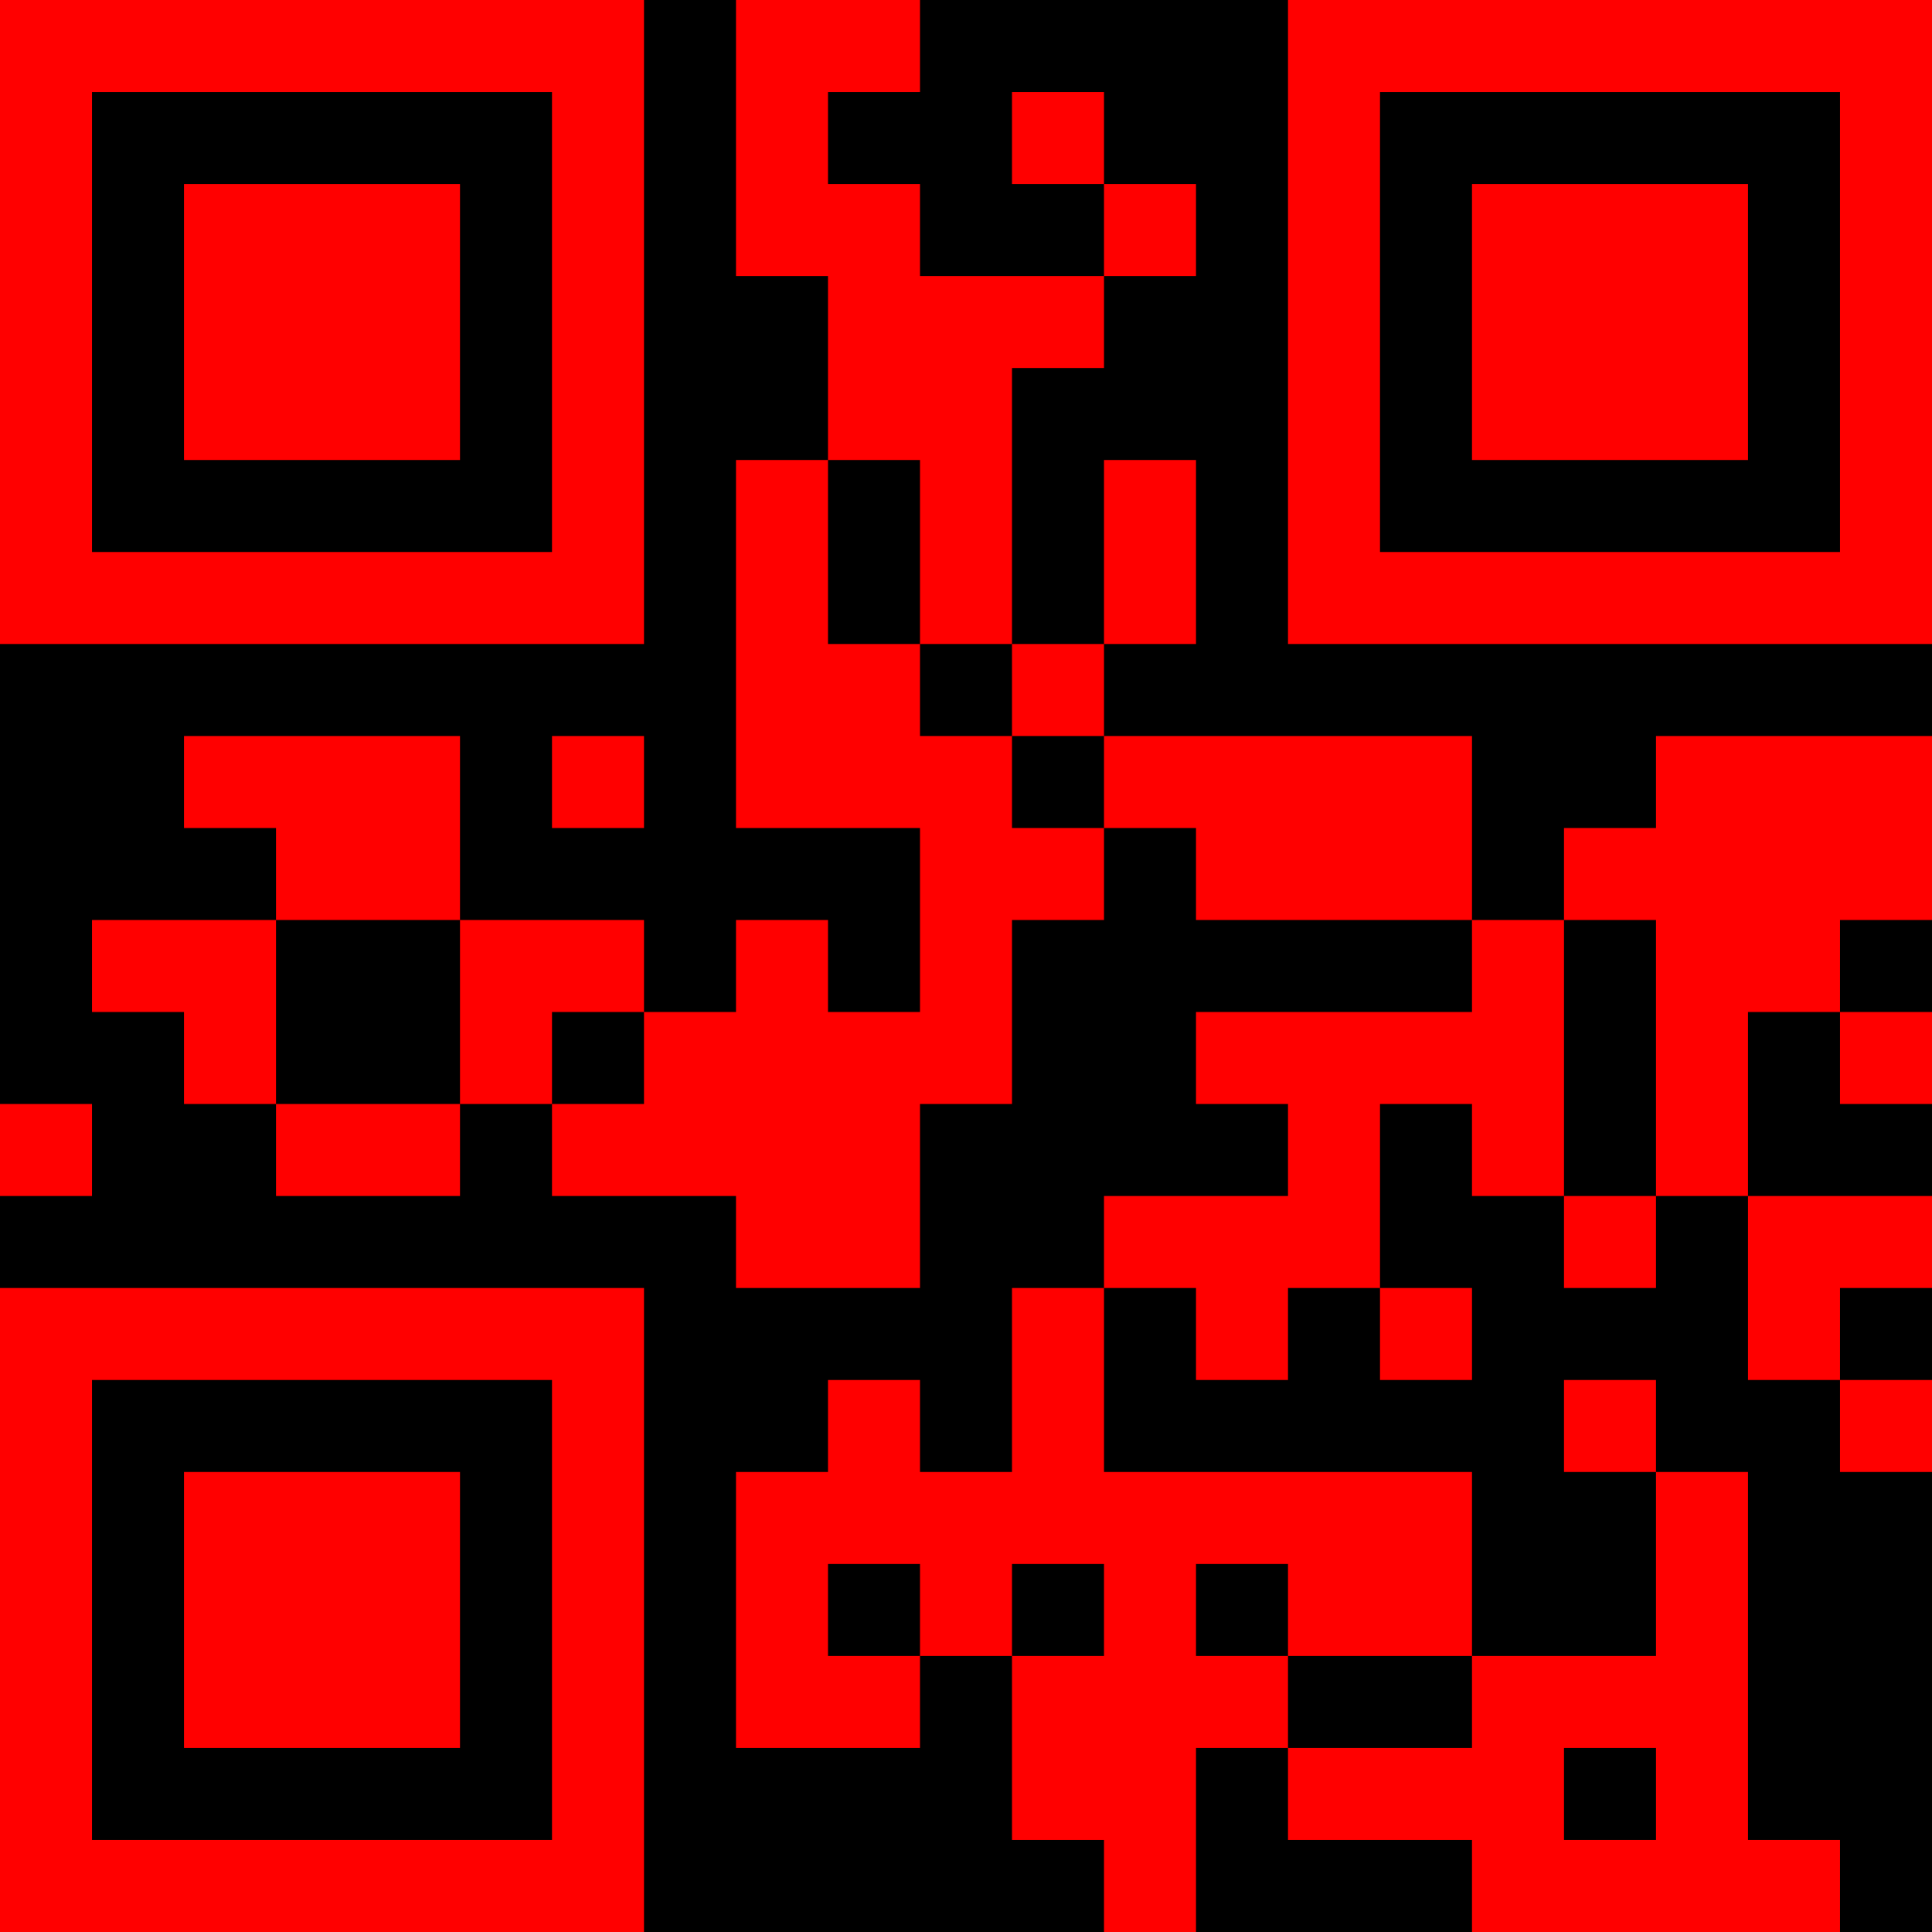
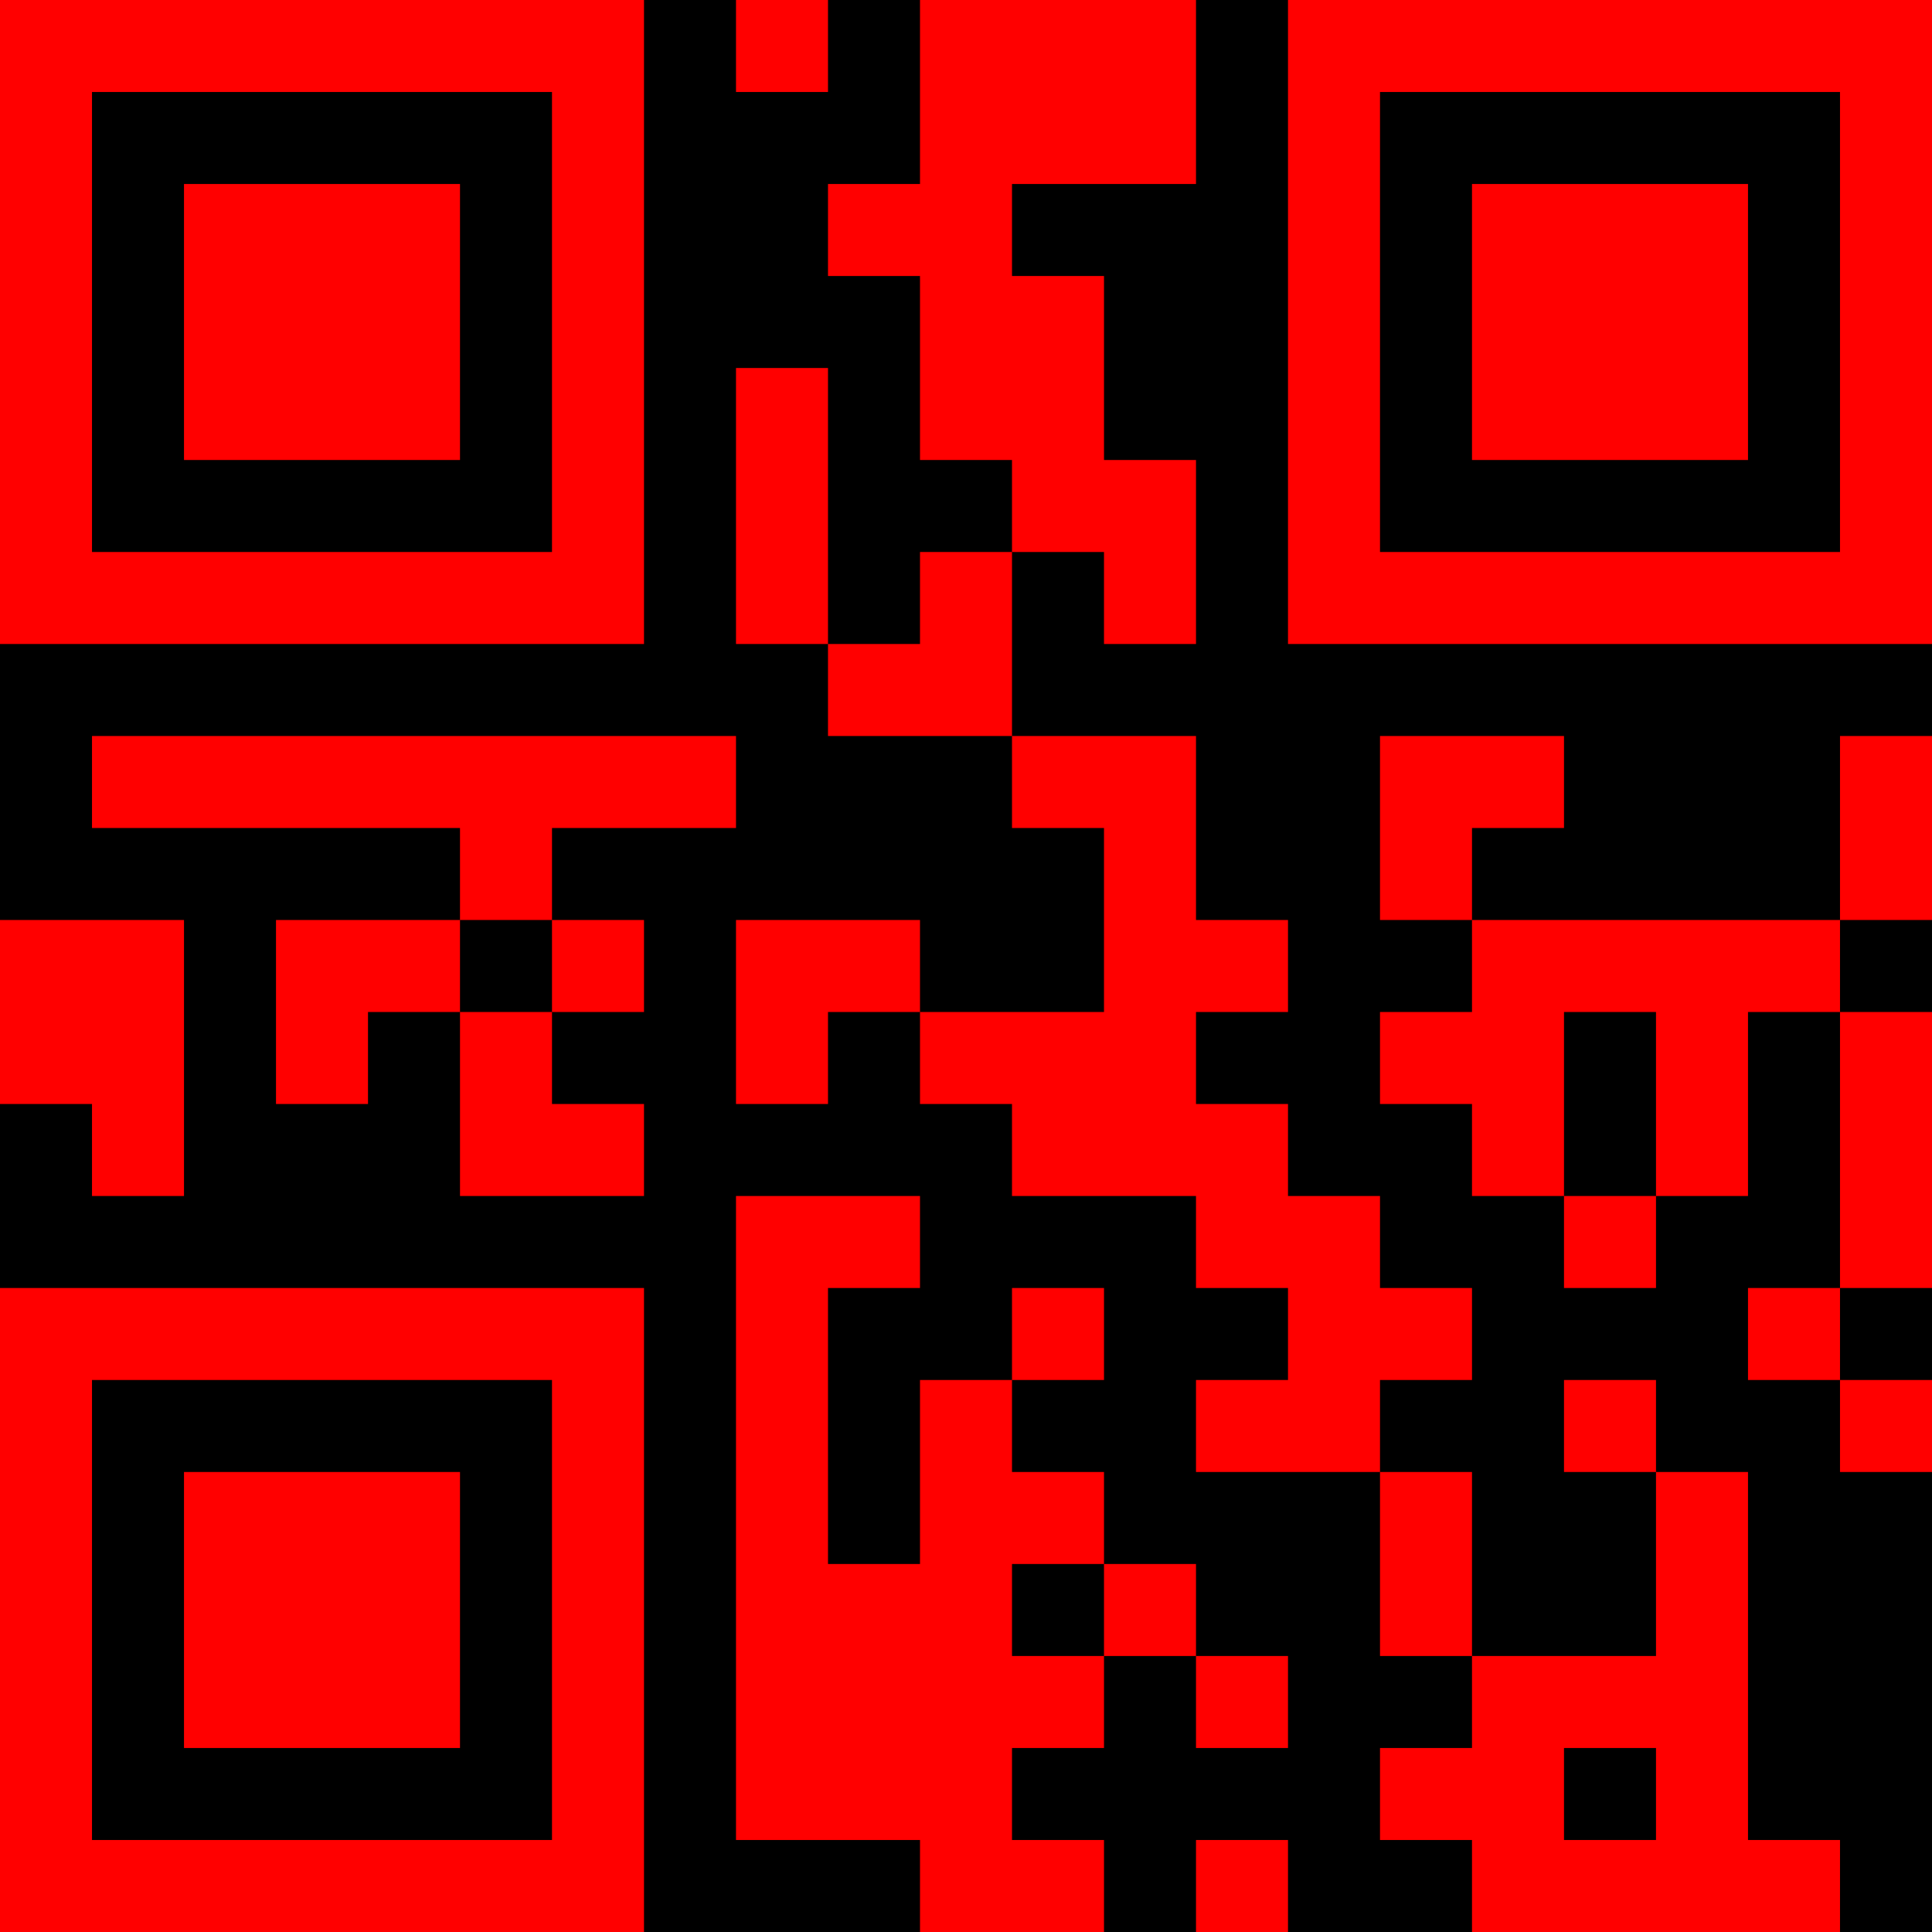
- <svg xmlns="http://www.w3.org/2000/svg" version="1.1" width="987" height="987">
-   <rect style="fill:rgb(0, 0, 0);fill-opacity:1" x="0" y="0" width="987" height="987" />
+ <svg xmlns="http://www.w3.org/2000/svg" version="1.1" width="294" height="294">
+   <rect style="fill:rgb(0, 0, 0);fill-opacity:1" x="0" y="0" width="294" height="294" />
  <g id="elements">
-     <path style="fill:rgb(255, 0, 0)" d="M 0,0 l 47,0 0,47 -47,0 z M 47,0 l 47,0 0,47 -47,0 z M 94,0 l 47,0 0,47 -47,0 z M 141,0 l 47,0 0,47 -47,0 z M 188,0 l 47,0 0,47 -47,0 z M 235,0 l 47,0 0,47 -47,0 z M 282,0 l 47,0 0,47 -47,0 z M 376,0 l 47,0 0,47 -47,0 z M 423,0 l 47,0 0,47 -47,0 z M 658,0 l 47,0 0,47 -47,0 z M 705,0 l 47,0 0,47 -47,0 z M 752,0 l 47,0 0,47 -47,0 z M 799,0 l 47,0 0,47 -47,0 z M 846,0 l 47,0 0,47 -47,0 z M 893,0 l 47,0 0,47 -47,0 z M 940,0 l 47,0 0,47 -47,0 z M 0,47 l 47,0 0,47 -47,0 z M 282,47 l 47,0 0,47 -47,0 z M 376,47 l 47,0 0,47 -47,0 z M 517,47 l 47,0 0,47 -47,0 z M 658,47 l 47,0 0,47 -47,0 z M 940,47 l 47,0 0,47 -47,0 z M 0,94 l 47,0 0,47 -47,0 z M 94,94 l 47,0 0,47 -47,0 z M 141,94 l 47,0 0,47 -47,0 z M 188,94 l 47,0 0,47 -47,0 z M 282,94 l 47,0 0,47 -47,0 z M 376,94 l 47,0 0,47 -47,0 z M 423,94 l 47,0 0,47 -47,0 z M 564,94 l 47,0 0,47 -47,0 z M 658,94 l 47,0 0,47 -47,0 z M 752,94 l 47,0 0,47 -47,0 z M 799,94 l 47,0 0,47 -47,0 z M 846,94 l 47,0 0,47 -47,0 z M 940,94 l 47,0 0,47 -47,0 z M 0,141 l 47,0 0,47 -47,0 z M 94,141 l 47,0 0,47 -47,0 z M 141,141 l 47,0 0,47 -47,0 z M 188,141 l 47,0 0,47 -47,0 z M 282,141 l 47,0 0,47 -47,0 z M 423,141 l 47,0 0,47 -47,0 z M 470,141 l 47,0 0,47 -47,0 z M 517,141 l 47,0 0,47 -47,0 z M 658,141 l 47,0 0,47 -47,0 z M 752,141 l 47,0 0,47 -47,0 z M 799,141 l 47,0 0,47 -47,0 z M 846,141 l 47,0 0,47 -47,0 z M 940,141 l 47,0 0,47 -47,0 z M 0,188 l 47,0 0,47 -47,0 z M 94,188 l 47,0 0,47 -47,0 z M 141,188 l 47,0 0,47 -47,0 z M 188,188 l 47,0 0,47 -47,0 z M 282,188 l 47,0 0,47 -47,0 z M 423,188 l 47,0 0,47 -47,0 z M 470,188 l 47,0 0,47 -47,0 z M 658,188 l 47,0 0,47 -47,0 z M 752,188 l 47,0 0,47 -47,0 z M 799,188 l 47,0 0,47 -47,0 z M 846,188 l 47,0 0,47 -47,0 z M 940,188 l 47,0 0,47 -47,0 z M 0,235 l 47,0 0,47 -47,0 z M 282,235 l 47,0 0,47 -47,0 z M 376,235 l 47,0 0,47 -47,0 z M 470,235 l 47,0 0,47 -47,0 z M 564,235 l 47,0 0,47 -47,0 z M 658,235 l 47,0 0,47 -47,0 z M 940,235 l 47,0 0,47 -47,0 z M 0,282 l 47,0 0,47 -47,0 z M 47,282 l 47,0 0,47 -47,0 z M 94,282 l 47,0 0,47 -47,0 z M 141,282 l 47,0 0,47 -47,0 z M 188,282 l 47,0 0,47 -47,0 z M 235,282 l 47,0 0,47 -47,0 z M 282,282 l 47,0 0,47 -47,0 z M 376,282 l 47,0 0,47 -47,0 z M 470,282 l 47,0 0,47 -47,0 z M 564,282 l 47,0 0,47 -47,0 z M 658,282 l 47,0 0,47 -47,0 z M 705,282 l 47,0 0,47 -47,0 z M 752,282 l 47,0 0,47 -47,0 z M 799,282 l 47,0 0,47 -47,0 z M 846,282 l 47,0 0,47 -47,0 z M 893,282 l 47,0 0,47 -47,0 z M 940,282 l 47,0 0,47 -47,0 z M 376,329 l 47,0 0,47 -47,0 z M 423,329 l 47,0 0,47 -47,0 z M 517,329 l 47,0 0,47 -47,0 z M 94,376 l 47,0 0,47 -47,0 z M 141,376 l 47,0 0,47 -47,0 z M 188,376 l 47,0 0,47 -47,0 z M 282,376 l 47,0 0,47 -47,0 z M 376,376 l 47,0 0,47 -47,0 z M 423,376 l 47,0 0,47 -47,0 z M 470,376 l 47,0 0,47 -47,0 z M 564,376 l 47,0 0,47 -47,0 z M 611,376 l 47,0 0,47 -47,0 z M 658,376 l 47,0 0,47 -47,0 z M 705,376 l 47,0 0,47 -47,0 z M 846,376 l 47,0 0,47 -47,0 z M 893,376 l 47,0 0,47 -47,0 z M 940,376 l 47,0 0,47 -47,0 z M 141,423 l 47,0 0,47 -47,0 z M 188,423 l 47,0 0,47 -47,0 z M 470,423 l 47,0 0,47 -47,0 z M 517,423 l 47,0 0,47 -47,0 z M 611,423 l 47,0 0,47 -47,0 z M 658,423 l 47,0 0,47 -47,0 z M 705,423 l 47,0 0,47 -47,0 z M 799,423 l 47,0 0,47 -47,0 z M 846,423 l 47,0 0,47 -47,0 z M 893,423 l 47,0 0,47 -47,0 z M 940,423 l 47,0 0,47 -47,0 z M 47,470 l 47,0 0,47 -47,0 z M 94,470 l 47,0 0,47 -47,0 z M 235,470 l 47,0 0,47 -47,0 z M 282,470 l 47,0 0,47 -47,0 z M 376,470 l 47,0 0,47 -47,0 z M 470,470 l 47,0 0,47 -47,0 z M 752,470 l 47,0 0,47 -47,0 z M 846,470 l 47,0 0,47 -47,0 z M 893,470 l 47,0 0,47 -47,0 z M 94,517 l 47,0 0,47 -47,0 z M 235,517 l 47,0 0,47 -47,0 z M 329,517 l 47,0 0,47 -47,0 z M 376,517 l 47,0 0,47 -47,0 z M 423,517 l 47,0 0,47 -47,0 z M 470,517 l 47,0 0,47 -47,0 z M 611,517 l 47,0 0,47 -47,0 z M 658,517 l 47,0 0,47 -47,0 z M 705,517 l 47,0 0,47 -47,0 z M 752,517 l 47,0 0,47 -47,0 z M 846,517 l 47,0 0,47 -47,0 z M 940,517 l 47,0 0,47 -47,0 z M 0,564 l 47,0 0,47 -47,0 z M 141,564 l 47,0 0,47 -47,0 z M 188,564 l 47,0 0,47 -47,0 z M 282,564 l 47,0 0,47 -47,0 z M 329,564 l 47,0 0,47 -47,0 z M 376,564 l 47,0 0,47 -47,0 z M 423,564 l 47,0 0,47 -47,0 z M 658,564 l 47,0 0,47 -47,0 z M 752,564 l 47,0 0,47 -47,0 z M 846,564 l 47,0 0,47 -47,0 z M 376,611 l 47,0 0,47 -47,0 z M 423,611 l 47,0 0,47 -47,0 z M 564,611 l 47,0 0,47 -47,0 z M 611,611 l 47,0 0,47 -47,0 z M 658,611 l 47,0 0,47 -47,0 z M 799,611 l 47,0 0,47 -47,0 z M 893,611 l 47,0 0,47 -47,0 z M 940,611 l 47,0 0,47 -47,0 z M 0,658 l 47,0 0,47 -47,0 z M 47,658 l 47,0 0,47 -47,0 z M 94,658 l 47,0 0,47 -47,0 z M 141,658 l 47,0 0,47 -47,0 z M 188,658 l 47,0 0,47 -47,0 z M 235,658 l 47,0 0,47 -47,0 z M 282,658 l 47,0 0,47 -47,0 z M 517,658 l 47,0 0,47 -47,0 z M 611,658 l 47,0 0,47 -47,0 z M 705,658 l 47,0 0,47 -47,0 z M 893,658 l 47,0 0,47 -47,0 z M 0,705 l 47,0 0,47 -47,0 z M 282,705 l 47,0 0,47 -47,0 z M 423,705 l 47,0 0,47 -47,0 z M 517,705 l 47,0 0,47 -47,0 z M 799,705 l 47,0 0,47 -47,0 z M 940,705 l 47,0 0,47 -47,0 z M 0,752 l 47,0 0,47 -47,0 z M 94,752 l 47,0 0,47 -47,0 z M 141,752 l 47,0 0,47 -47,0 z M 188,752 l 47,0 0,47 -47,0 z M 282,752 l 47,0 0,47 -47,0 z M 376,752 l 47,0 0,47 -47,0 z M 423,752 l 47,0 0,47 -47,0 z M 470,752 l 47,0 0,47 -47,0 z M 517,752 l 47,0 0,47 -47,0 z M 564,752 l 47,0 0,47 -47,0 z M 611,752 l 47,0 0,47 -47,0 z M 658,752 l 47,0 0,47 -47,0 z M 705,752 l 47,0 0,47 -47,0 z M 846,752 l 47,0 0,47 -47,0 z M 0,799 l 47,0 0,47 -47,0 z M 94,799 l 47,0 0,47 -47,0 z M 141,799 l 47,0 0,47 -47,0 z M 188,799 l 47,0 0,47 -47,0 z M 282,799 l 47,0 0,47 -47,0 z M 376,799 l 47,0 0,47 -47,0 z M 470,799 l 47,0 0,47 -47,0 z M 564,799 l 47,0 0,47 -47,0 z M 658,799 l 47,0 0,47 -47,0 z M 705,799 l 47,0 0,47 -47,0 z M 846,799 l 47,0 0,47 -47,0 z M 0,846 l 47,0 0,47 -47,0 z M 94,846 l 47,0 0,47 -47,0 z M 141,846 l 47,0 0,47 -47,0 z M 188,846 l 47,0 0,47 -47,0 z M 282,846 l 47,0 0,47 -47,0 z M 376,846 l 47,0 0,47 -47,0 z M 423,846 l 47,0 0,47 -47,0 z M 517,846 l 47,0 0,47 -47,0 z M 564,846 l 47,0 0,47 -47,0 z M 611,846 l 47,0 0,47 -47,0 z M 752,846 l 47,0 0,47 -47,0 z M 799,846 l 47,0 0,47 -47,0 z M 846,846 l 47,0 0,47 -47,0 z M 0,893 l 47,0 0,47 -47,0 z M 282,893 l 47,0 0,47 -47,0 z M 517,893 l 47,0 0,47 -47,0 z M 564,893 l 47,0 0,47 -47,0 z M 658,893 l 47,0 0,47 -47,0 z M 705,893 l 47,0 0,47 -47,0 z M 752,893 l 47,0 0,47 -47,0 z M 846,893 l 47,0 0,47 -47,0 z M 0,940 l 47,0 0,47 -47,0 z M 47,940 l 47,0 0,47 -47,0 z M 94,940 l 47,0 0,47 -47,0 z M 141,940 l 47,0 0,47 -47,0 z M 188,940 l 47,0 0,47 -47,0 z M 235,940 l 47,0 0,47 -47,0 z M 282,940 l 47,0 0,47 -47,0 z M 564,940 l 47,0 0,47 -47,0 z M 752,940 l 47,0 0,47 -47,0 z M 799,940 l 47,0 0,47 -47,0 z M 846,940 l 47,0 0,47 -47,0 z M 893,940 l 47,0 0,47 -47,0 z " />
+     <path style="fill:rgb(255, 0, 0)" d="M 0,0 l 14,0 0,14 -14,0 z M 14,0 l 14,0 0,14 -14,0 z M 28,0 l 14,0 0,14 -14,0 z M 42,0 l 14,0 0,14 -14,0 z M 56,0 l 14,0 0,14 -14,0 z M 70,0 l 14,0 0,14 -14,0 z M 84,0 l 14,0 0,14 -14,0 z M 112,0 l 14,0 0,14 -14,0 z M 140,0 l 14,0 0,14 -14,0 z M 154,0 l 14,0 0,14 -14,0 z M 168,0 l 14,0 0,14 -14,0 z M 196,0 l 14,0 0,14 -14,0 z M 210,0 l 14,0 0,14 -14,0 z M 224,0 l 14,0 0,14 -14,0 z M 238,0 l 14,0 0,14 -14,0 z M 252,0 l 14,0 0,14 -14,0 z M 266,0 l 14,0 0,14 -14,0 z M 280,0 l 14,0 0,14 -14,0 z M 0,14 l 14,0 0,14 -14,0 z M 84,14 l 14,0 0,14 -14,0 z M 140,14 l 14,0 0,14 -14,0 z M 154,14 l 14,0 0,14 -14,0 z M 168,14 l 14,0 0,14 -14,0 z M 196,14 l 14,0 0,14 -14,0 z M 280,14 l 14,0 0,14 -14,0 z M 0,28 l 14,0 0,14 -14,0 z M 28,28 l 14,0 0,14 -14,0 z M 42,28 l 14,0 0,14 -14,0 z M 56,28 l 14,0 0,14 -14,0 z M 84,28 l 14,0 0,14 -14,0 z M 126,28 l 14,0 0,14 -14,0 z M 140,28 l 14,0 0,14 -14,0 z M 196,28 l 14,0 0,14 -14,0 z M 224,28 l 14,0 0,14 -14,0 z M 238,28 l 14,0 0,14 -14,0 z M 252,28 l 14,0 0,14 -14,0 z M 280,28 l 14,0 0,14 -14,0 z M 0,42 l 14,0 0,14 -14,0 z M 28,42 l 14,0 0,14 -14,0 z M 42,42 l 14,0 0,14 -14,0 z M 56,42 l 14,0 0,14 -14,0 z M 84,42 l 14,0 0,14 -14,0 z M 140,42 l 14,0 0,14 -14,0 z M 154,42 l 14,0 0,14 -14,0 z M 196,42 l 14,0 0,14 -14,0 z M 224,42 l 14,0 0,14 -14,0 z M 238,42 l 14,0 0,14 -14,0 z M 252,42 l 14,0 0,14 -14,0 z M 280,42 l 14,0 0,14 -14,0 z M 0,56 l 14,0 0,14 -14,0 z M 28,56 l 14,0 0,14 -14,0 z M 42,56 l 14,0 0,14 -14,0 z M 56,56 l 14,0 0,14 -14,0 z M 84,56 l 14,0 0,14 -14,0 z M 112,56 l 14,0 0,14 -14,0 z M 140,56 l 14,0 0,14 -14,0 z M 154,56 l 14,0 0,14 -14,0 z M 196,56 l 14,0 0,14 -14,0 z M 224,56 l 14,0 0,14 -14,0 z M 238,56 l 14,0 0,14 -14,0 z M 252,56 l 14,0 0,14 -14,0 z M 280,56 l 14,0 0,14 -14,0 z M 0,70 l 14,0 0,14 -14,0 z M 84,70 l 14,0 0,14 -14,0 z M 112,70 l 14,0 0,14 -14,0 z M 154,70 l 14,0 0,14 -14,0 z M 168,70 l 14,0 0,14 -14,0 z M 196,70 l 14,0 0,14 -14,0 z M 280,70 l 14,0 0,14 -14,0 z M 0,84 l 14,0 0,14 -14,0 z M 14,84 l 14,0 0,14 -14,0 z M 28,84 l 14,0 0,14 -14,0 z M 42,84 l 14,0 0,14 -14,0 z M 56,84 l 14,0 0,14 -14,0 z M 70,84 l 14,0 0,14 -14,0 z M 84,84 l 14,0 0,14 -14,0 z M 112,84 l 14,0 0,14 -14,0 z M 140,84 l 14,0 0,14 -14,0 z M 168,84 l 14,0 0,14 -14,0 z M 196,84 l 14,0 0,14 -14,0 z M 210,84 l 14,0 0,14 -14,0 z M 224,84 l 14,0 0,14 -14,0 z M 238,84 l 14,0 0,14 -14,0 z M 252,84 l 14,0 0,14 -14,0 z M 266,84 l 14,0 0,14 -14,0 z M 280,84 l 14,0 0,14 -14,0 z M 126,98 l 14,0 0,14 -14,0 z M 140,98 l 14,0 0,14 -14,0 z M 14,112 l 14,0 0,14 -14,0 z M 28,112 l 14,0 0,14 -14,0 z M 42,112 l 14,0 0,14 -14,0 z M 56,112 l 14,0 0,14 -14,0 z M 70,112 l 14,0 0,14 -14,0 z M 84,112 l 14,0 0,14 -14,0 z M 98,112 l 14,0 0,14 -14,0 z M 154,112 l 14,0 0,14 -14,0 z M 168,112 l 14,0 0,14 -14,0 z M 210,112 l 14,0 0,14 -14,0 z M 224,112 l 14,0 0,14 -14,0 z M 280,112 l 14,0 0,14 -14,0 z M 70,126 l 14,0 0,14 -14,0 z M 168,126 l 14,0 0,14 -14,0 z M 210,126 l 14,0 0,14 -14,0 z M 280,126 l 14,0 0,14 -14,0 z M 0,140 l 14,0 0,14 -14,0 z M 14,140 l 14,0 0,14 -14,0 z M 42,140 l 14,0 0,14 -14,0 z M 56,140 l 14,0 0,14 -14,0 z M 84,140 l 14,0 0,14 -14,0 z M 112,140 l 14,0 0,14 -14,0 z M 126,140 l 14,0 0,14 -14,0 z M 168,140 l 14,0 0,14 -14,0 z M 182,140 l 14,0 0,14 -14,0 z M 224,140 l 14,0 0,14 -14,0 z M 238,140 l 14,0 0,14 -14,0 z M 252,140 l 14,0 0,14 -14,0 z M 266,140 l 14,0 0,14 -14,0 z M 0,154 l 14,0 0,14 -14,0 z M 14,154 l 14,0 0,14 -14,0 z M 42,154 l 14,0 0,14 -14,0 z M 70,154 l 14,0 0,14 -14,0 z M 112,154 l 14,0 0,14 -14,0 z M 140,154 l 14,0 0,14 -14,0 z M 154,154 l 14,0 0,14 -14,0 z M 168,154 l 14,0 0,14 -14,0 z M 210,154 l 14,0 0,14 -14,0 z M 224,154 l 14,0 0,14 -14,0 z M 252,154 l 14,0 0,14 -14,0 z M 280,154 l 14,0 0,14 -14,0 z M 14,168 l 14,0 0,14 -14,0 z M 70,168 l 14,0 0,14 -14,0 z M 84,168 l 14,0 0,14 -14,0 z M 154,168 l 14,0 0,14 -14,0 z M 168,168 l 14,0 0,14 -14,0 z M 182,168 l 14,0 0,14 -14,0 z M 224,168 l 14,0 0,14 -14,0 z M 252,168 l 14,0 0,14 -14,0 z M 280,168 l 14,0 0,14 -14,0 z M 112,182 l 14,0 0,14 -14,0 z M 126,182 l 14,0 0,14 -14,0 z M 182,182 l 14,0 0,14 -14,0 z M 196,182 l 14,0 0,14 -14,0 z M 238,182 l 14,0 0,14 -14,0 z M 280,182 l 14,0 0,14 -14,0 z M 0,196 l 14,0 0,14 -14,0 z M 14,196 l 14,0 0,14 -14,0 z M 28,196 l 14,0 0,14 -14,0 z M 42,196 l 14,0 0,14 -14,0 z M 56,196 l 14,0 0,14 -14,0 z M 70,196 l 14,0 0,14 -14,0 z M 84,196 l 14,0 0,14 -14,0 z M 112,196 l 14,0 0,14 -14,0 z M 154,196 l 14,0 0,14 -14,0 z M 196,196 l 14,0 0,14 -14,0 z M 210,196 l 14,0 0,14 -14,0 z M 266,196 l 14,0 0,14 -14,0 z M 0,210 l 14,0 0,14 -14,0 z M 84,210 l 14,0 0,14 -14,0 z M 112,210 l 14,0 0,14 -14,0 z M 140,210 l 14,0 0,14 -14,0 z M 182,210 l 14,0 0,14 -14,0 z M 196,210 l 14,0 0,14 -14,0 z M 238,210 l 14,0 0,14 -14,0 z M 280,210 l 14,0 0,14 -14,0 z M 0,224 l 14,0 0,14 -14,0 z M 28,224 l 14,0 0,14 -14,0 z M 42,224 l 14,0 0,14 -14,0 z M 56,224 l 14,0 0,14 -14,0 z M 84,224 l 14,0 0,14 -14,0 z M 112,224 l 14,0 0,14 -14,0 z M 140,224 l 14,0 0,14 -14,0 z M 154,224 l 14,0 0,14 -14,0 z M 210,224 l 14,0 0,14 -14,0 z M 252,224 l 14,0 0,14 -14,0 z M 0,238 l 14,0 0,14 -14,0 z M 28,238 l 14,0 0,14 -14,0 z M 42,238 l 14,0 0,14 -14,0 z M 56,238 l 14,0 0,14 -14,0 z M 84,238 l 14,0 0,14 -14,0 z M 112,238 l 14,0 0,14 -14,0 z M 126,238 l 14,0 0,14 -14,0 z M 140,238 l 14,0 0,14 -14,0 z M 168,238 l 14,0 0,14 -14,0 z M 210,238 l 14,0 0,14 -14,0 z M 252,238 l 14,0 0,14 -14,0 z M 0,252 l 14,0 0,14 -14,0 z M 28,252 l 14,0 0,14 -14,0 z M 42,252 l 14,0 0,14 -14,0 z M 56,252 l 14,0 0,14 -14,0 z M 84,252 l 14,0 0,14 -14,0 z M 112,252 l 14,0 0,14 -14,0 z M 126,252 l 14,0 0,14 -14,0 z M 140,252 l 14,0 0,14 -14,0 z M 154,252 l 14,0 0,14 -14,0 z M 182,252 l 14,0 0,14 -14,0 z M 224,252 l 14,0 0,14 -14,0 z M 238,252 l 14,0 0,14 -14,0 z M 252,252 l 14,0 0,14 -14,0 z M 0,266 l 14,0 0,14 -14,0 z M 84,266 l 14,0 0,14 -14,0 z M 112,266 l 14,0 0,14 -14,0 z M 126,266 l 14,0 0,14 -14,0 z M 140,266 l 14,0 0,14 -14,0 z M 210,266 l 14,0 0,14 -14,0 z M 224,266 l 14,0 0,14 -14,0 z M 252,266 l 14,0 0,14 -14,0 z M 0,280 l 14,0 0,14 -14,0 z M 14,280 l 14,0 0,14 -14,0 z M 28,280 l 14,0 0,14 -14,0 z M 42,280 l 14,0 0,14 -14,0 z M 56,280 l 14,0 0,14 -14,0 z M 70,280 l 14,0 0,14 -14,0 z M 84,280 l 14,0 0,14 -14,0 z M 140,280 l 14,0 0,14 -14,0 z M 154,280 l 14,0 0,14 -14,0 z M 182,280 l 14,0 0,14 -14,0 z M 224,280 l 14,0 0,14 -14,0 z M 238,280 l 14,0 0,14 -14,0 z M 252,280 l 14,0 0,14 -14,0 z M 266,280 l 14,0 0,14 -14,0 z " />
  </g>
</svg>
